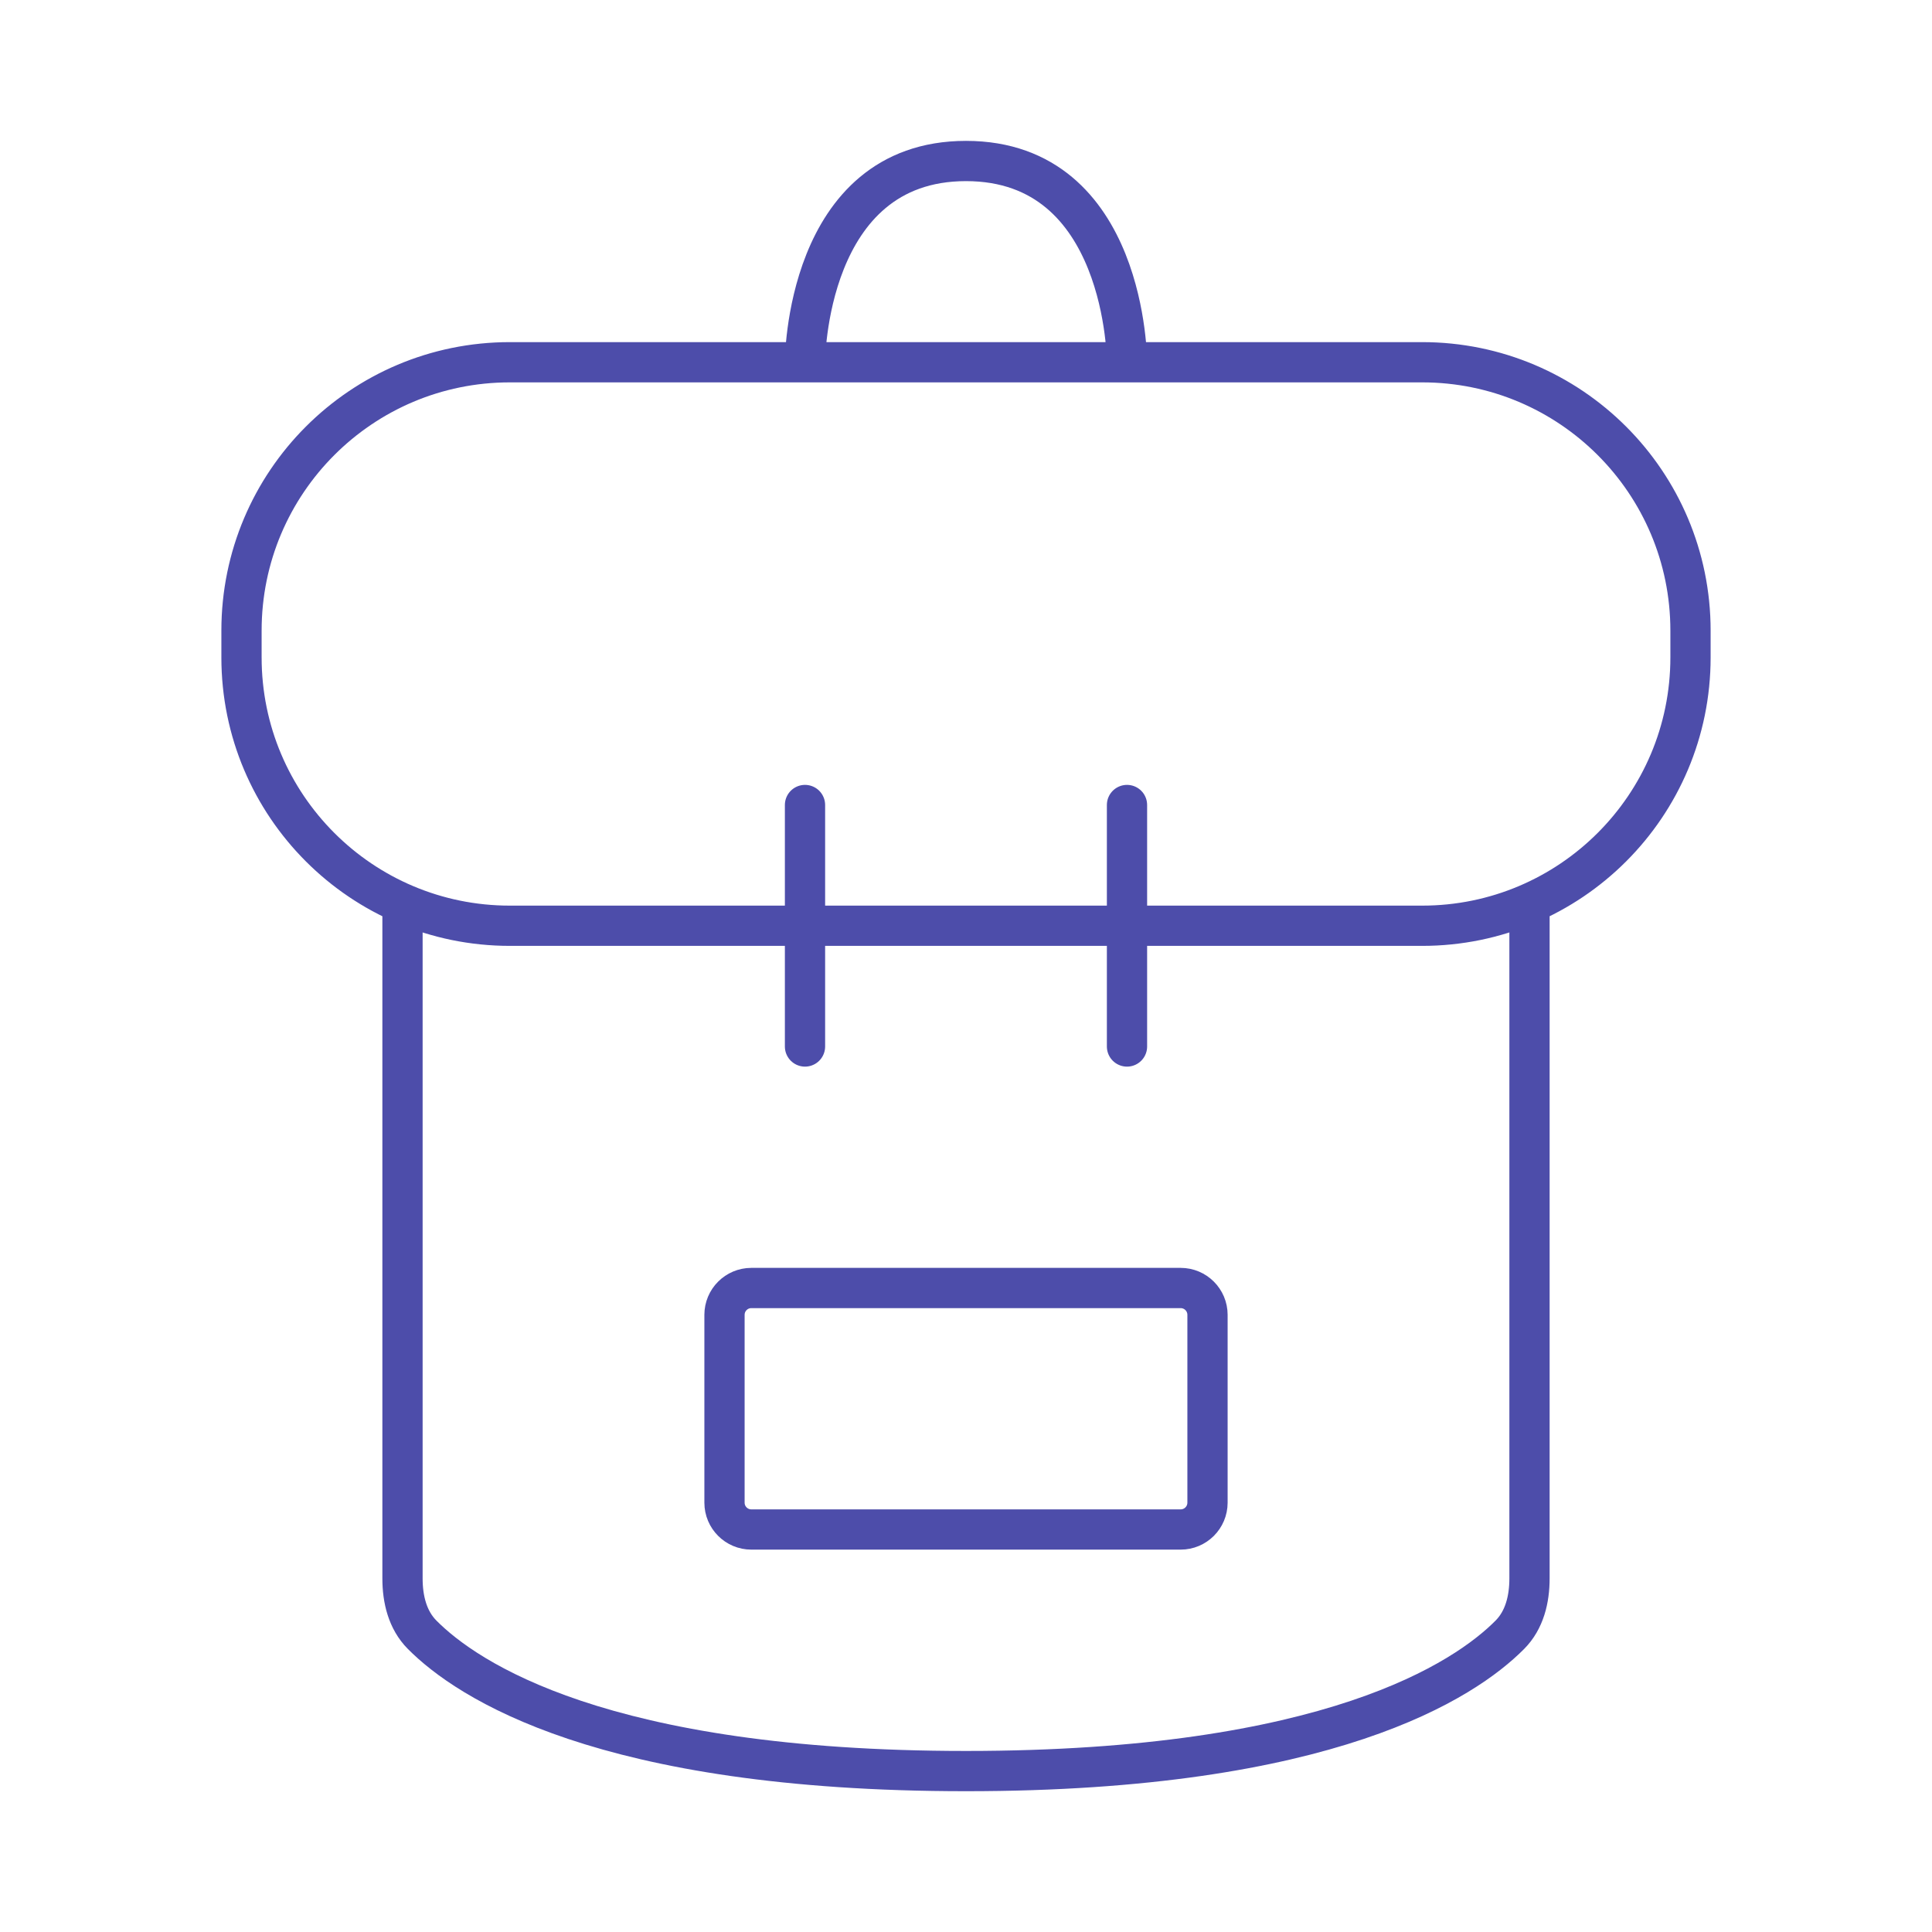
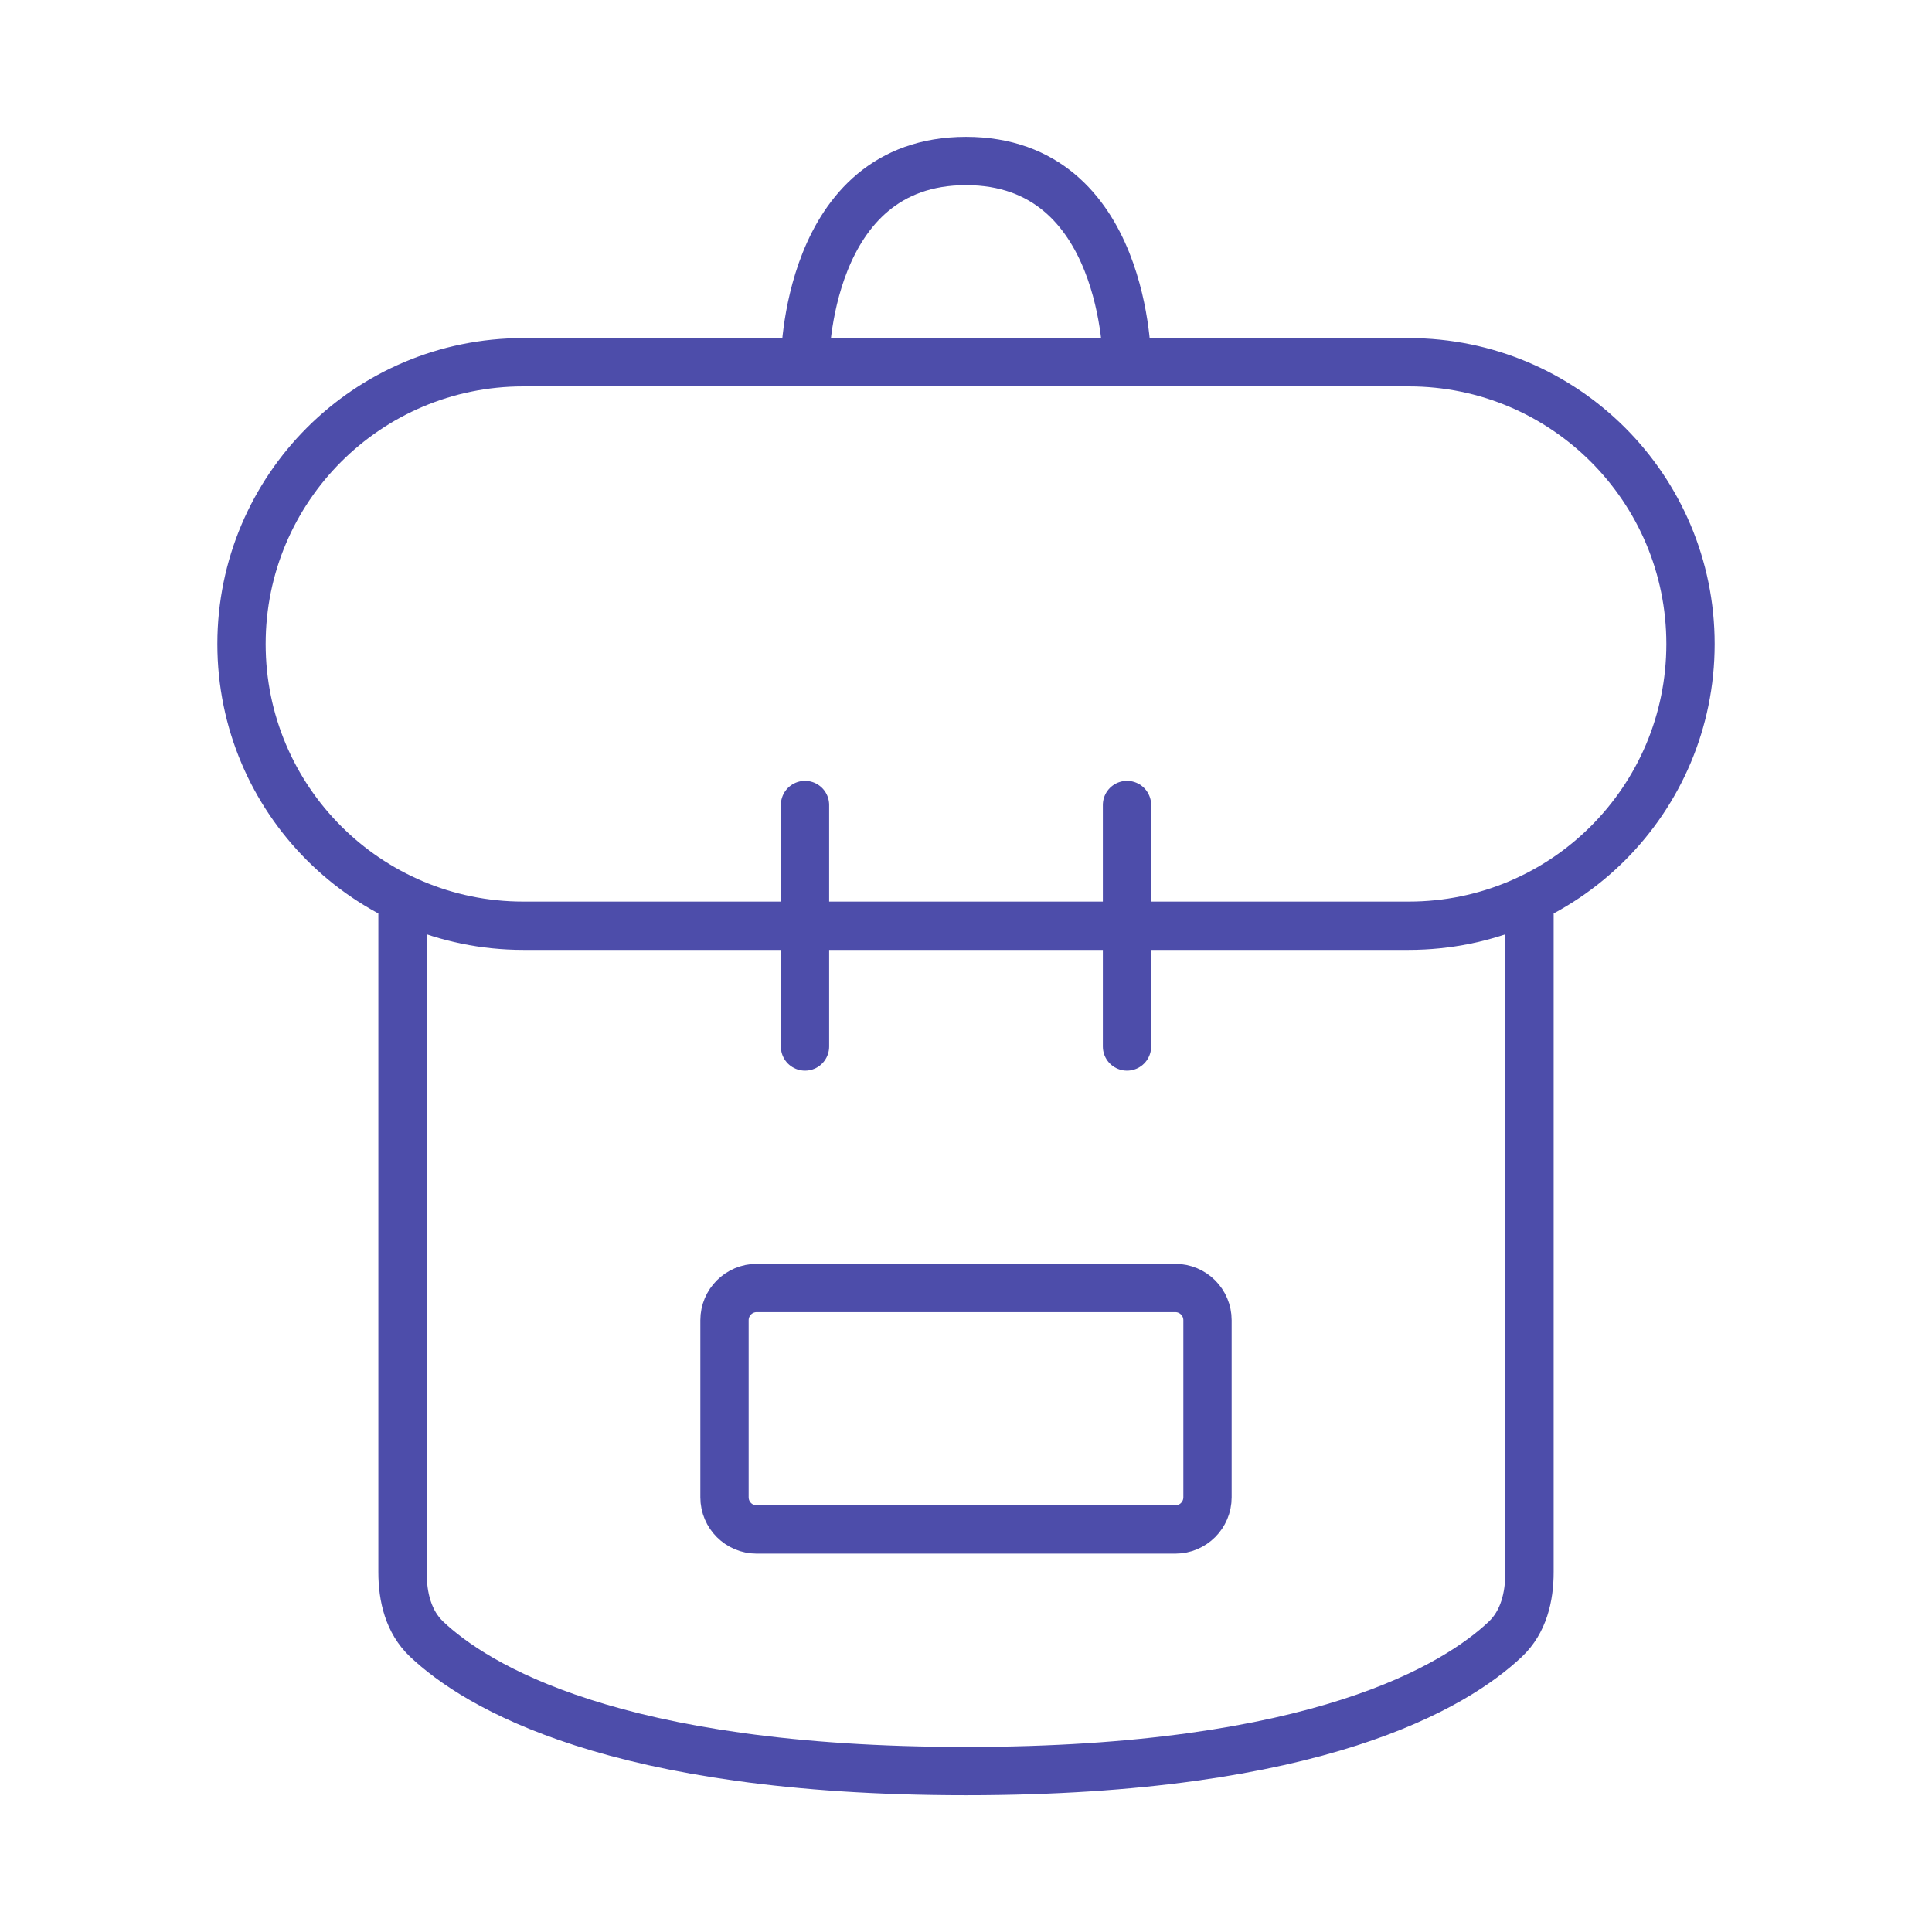
- <svg xmlns="http://www.w3.org/2000/svg" width="72" height="72" viewBox="0 0 72 72" fill="none">
-   <path d="M15 33.988V58.823C15 59.599 15.185 60.372 15.732 60.923C17.401 62.604 22.452 66.003 36 66.003C49.548 66.003 54.598 62.604 56.268 60.923C56.815 60.372 57 59.599 57 58.823L57 33.988M30 39V30M42 39V30M30 13.5H19C13.477 13.5 9 17.977 9 23.5V24.5C9 30.023 13.477 34.5 19 34.5H53C58.523 34.5 63 30.023 63 24.5V23.5C63 17.977 58.523 13.5 53 13.5H42M30 13.5C30 13.5 30 6 36 6C42 6 42 13.5 42 13.5M30 13.5H42M45 56V49C45 48.448 44.552 48 44 48H28C27.448 48 27 48.448 27 49V56C27 56.552 27.448 57 28 57H44C44.552 57 45 56.552 45 56Z" stroke="#4D4DAA" stroke-width="1.5" stroke-linecap="round" stroke-linejoin="round" />
+ <svg xmlns="http://www.w3.org/2000/svg" width="60" height="60" viewBox="0 0 60 60" fill="none">
+   <path d="M12.5 28.323V48.822C12.5 49.599 12.685 50.371 13.249 50.905C14.772 52.345 19.064 55.003 30 55.003C40.936 55.003 45.228 52.345 46.751 50.905C47.315 50.371 47.5 49.599 47.5 48.822L47.5 28.323M25 32.5V25M35 32.5V25M25 11.25H16.25C11.418 11.25 7.5 15.168 7.5 20V20C7.5 24.832 11.418 28.75 16.25 28.75H43.75C48.583 28.75 52.5 24.832 52.5 20V20C52.5 15.168 48.583 11.25 43.75 11.25H35M25 11.25C25 11.25 25 5 30 5C35 5 35 11.25 35 11.25M25 11.25H35M37.5 46.5V41C37.5 40.448 37.052 40 36.5 40H23.5C22.948 40 22.5 40.448 22.5 41V46.5C22.5 47.052 22.948 47.5 23.5 47.5H36.5C37.052 47.5 37.5 47.052 37.5 46.5Z" stroke="#4D4DAA" stroke-width="1.5" stroke-linecap="round" stroke-linejoin="round" />
</svg>
